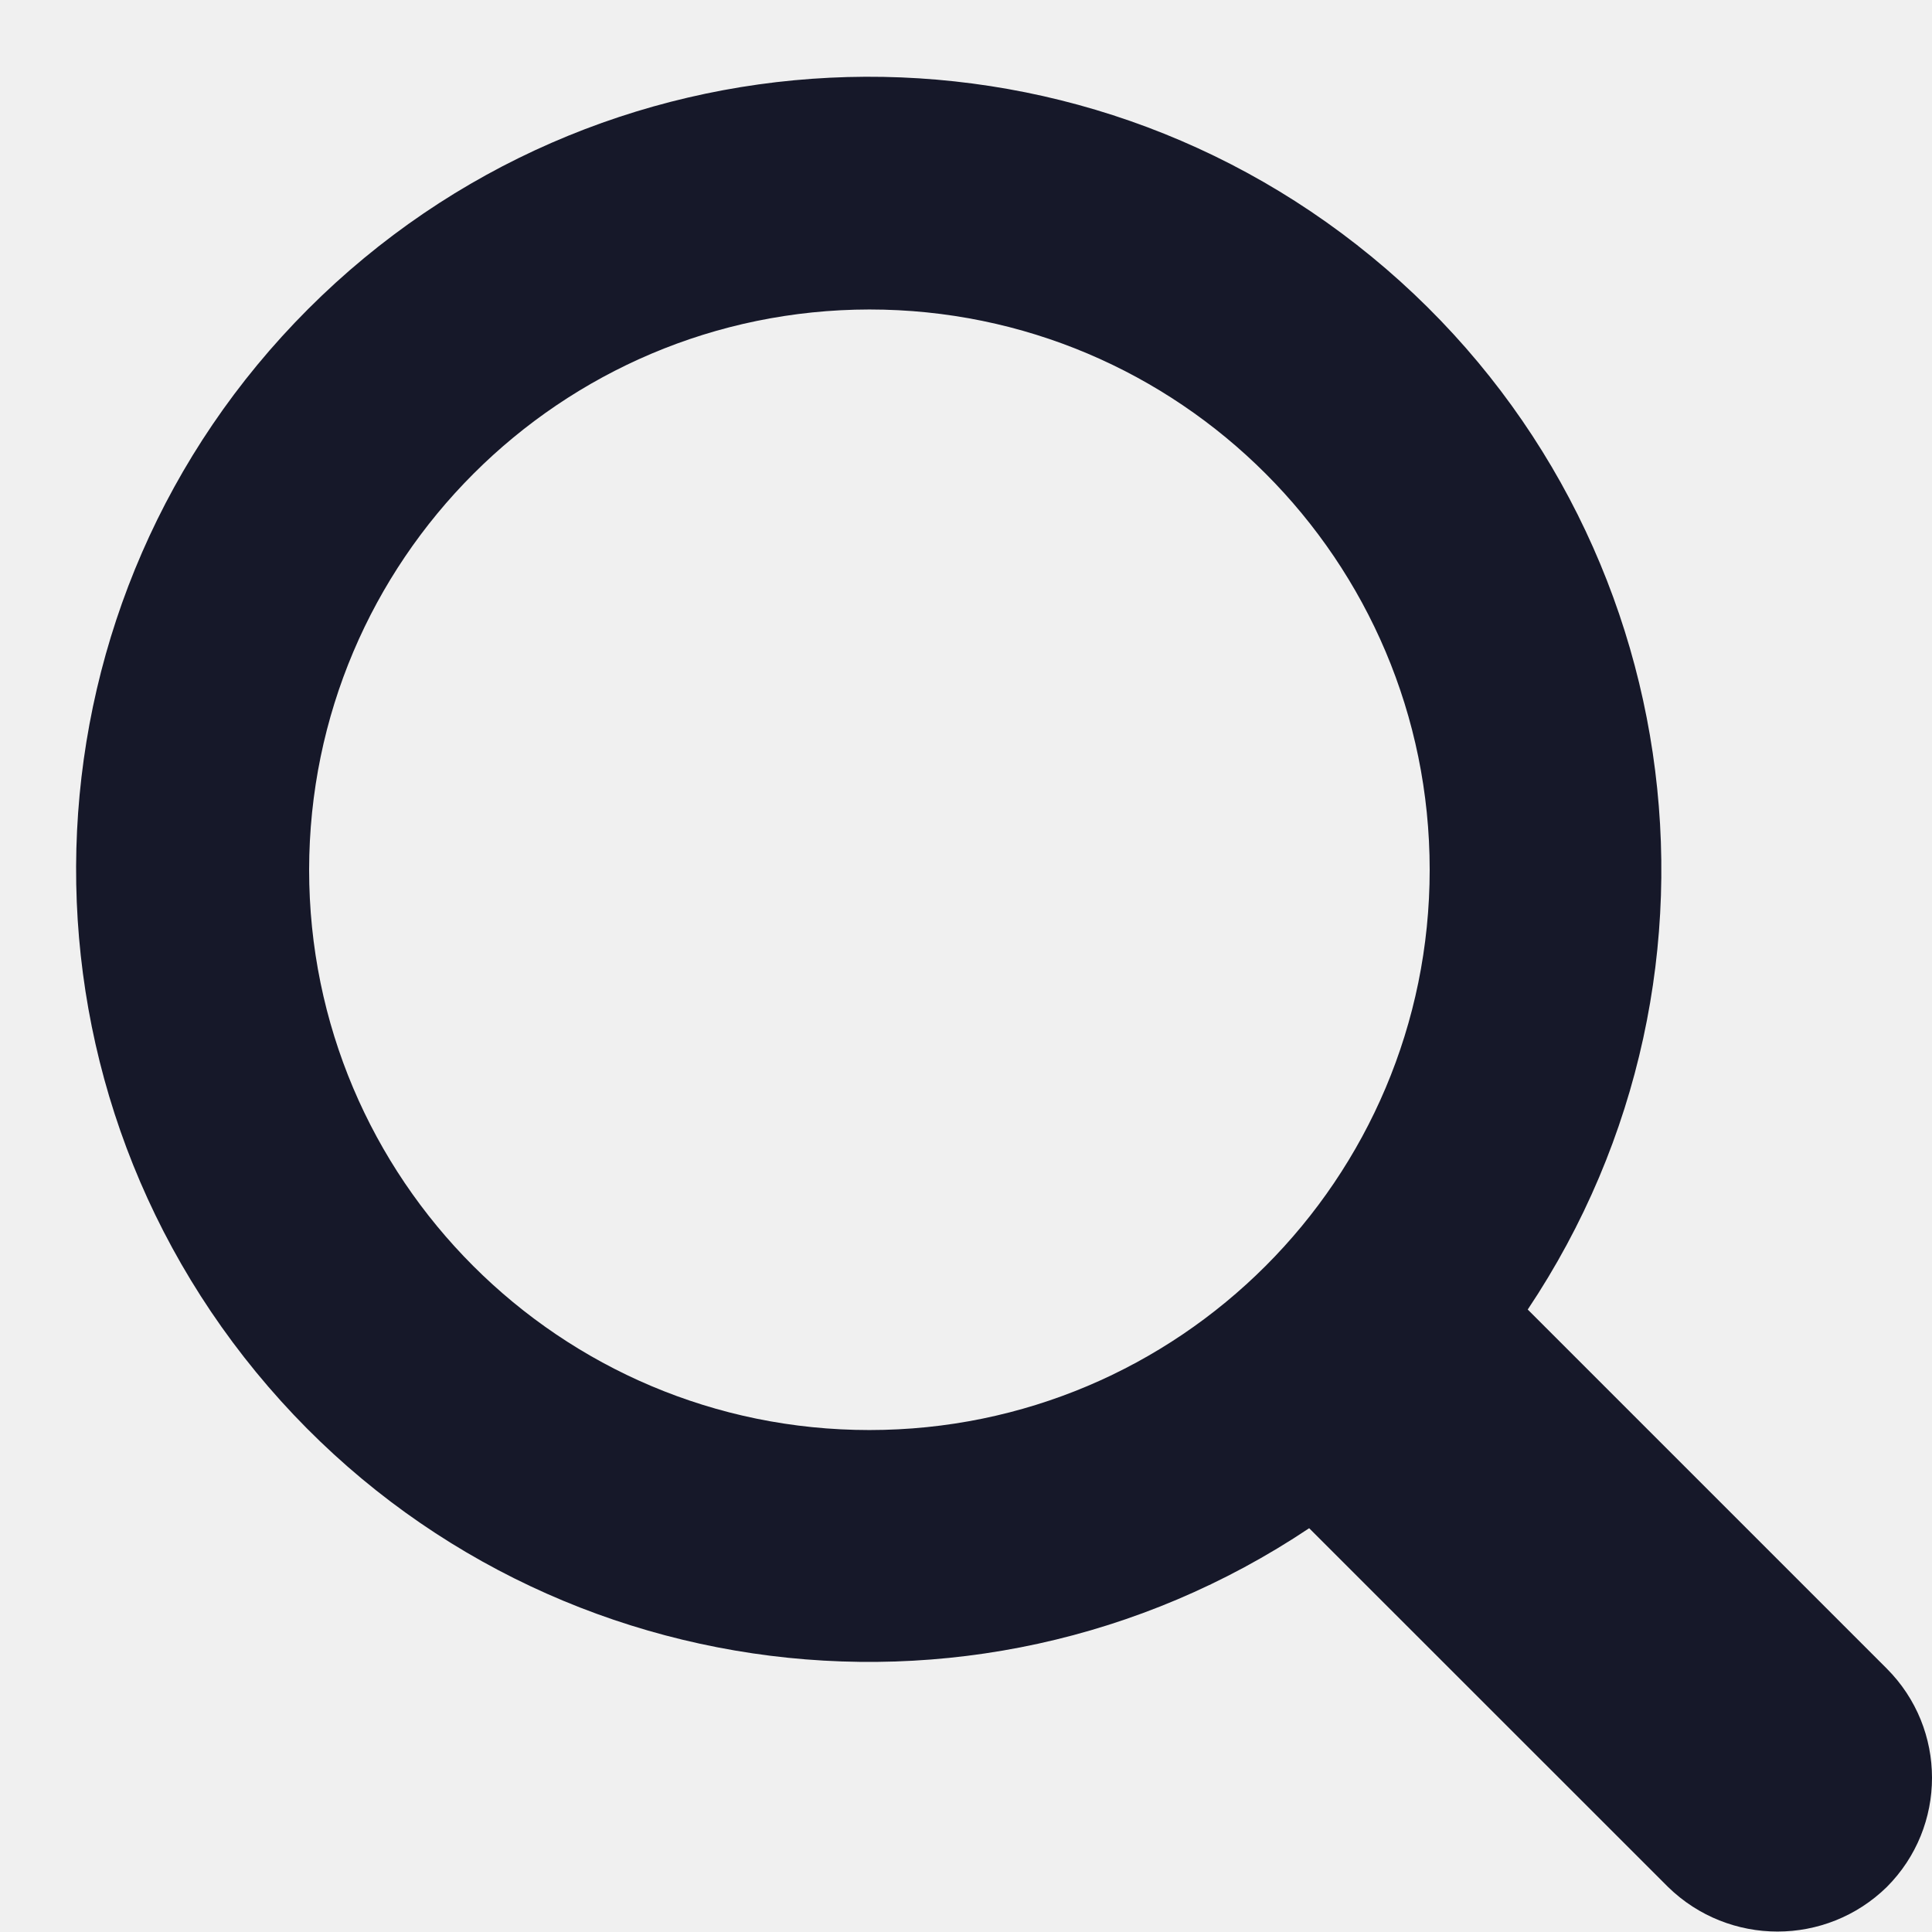
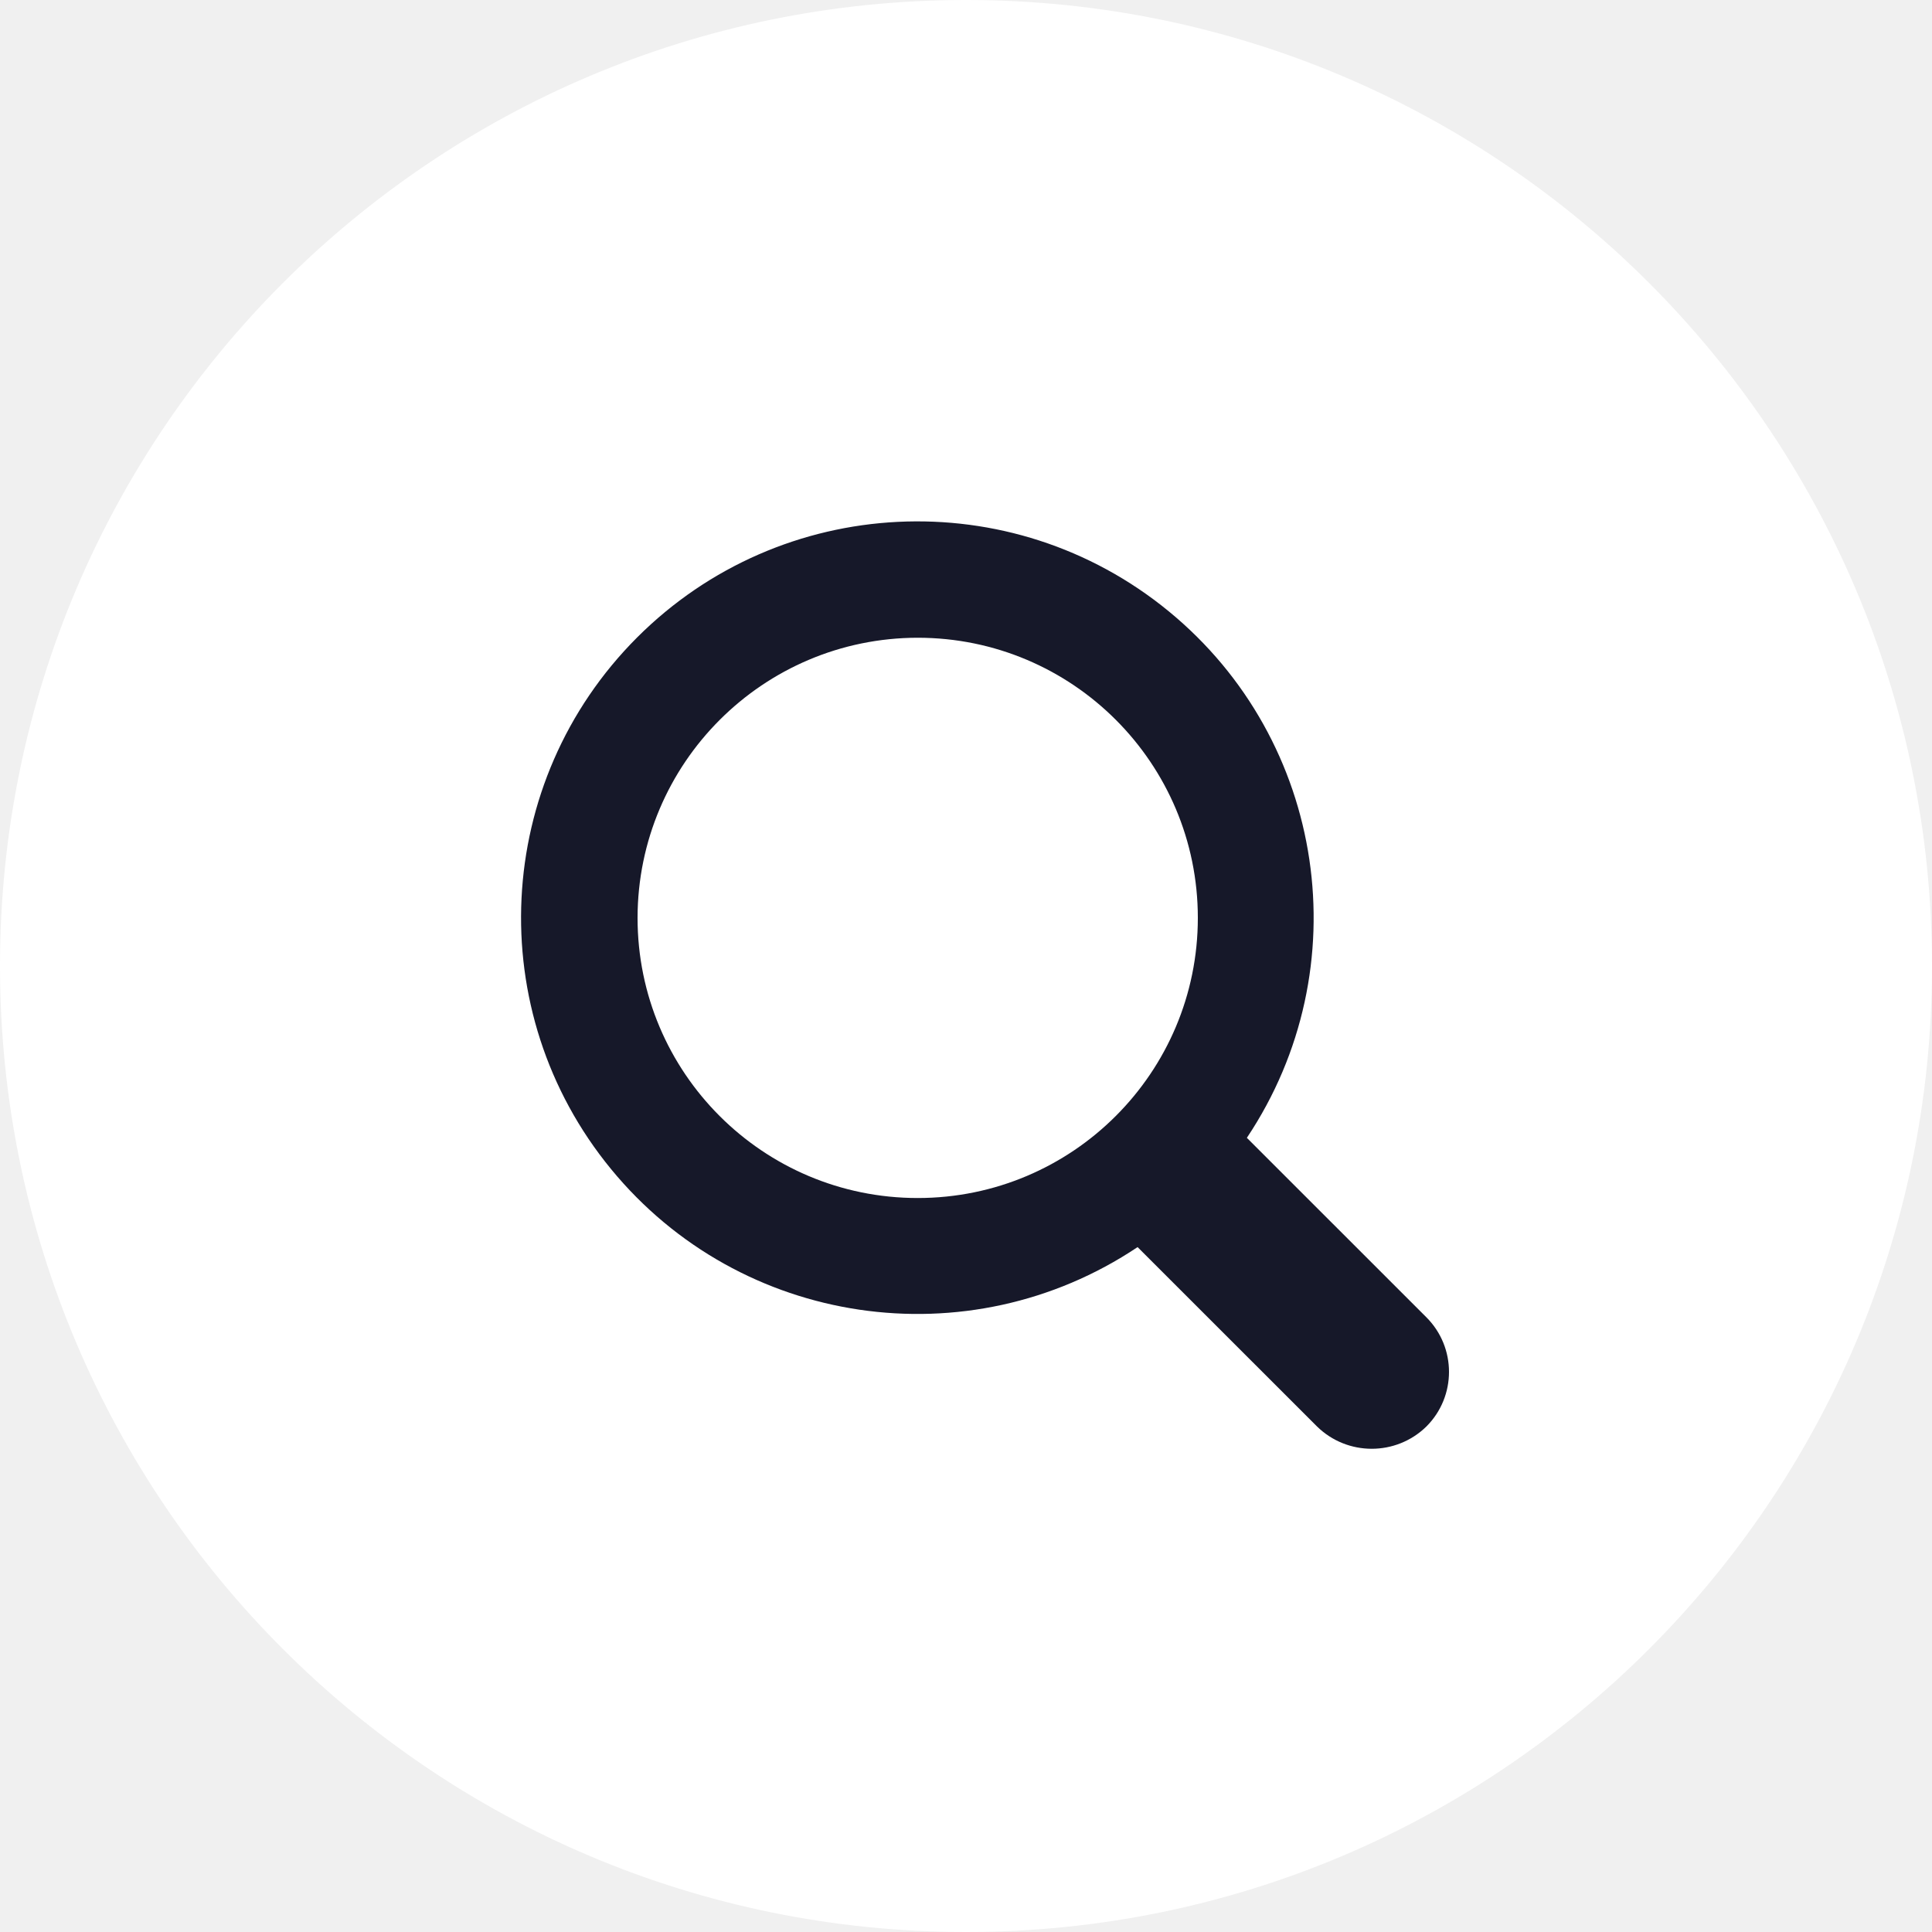
- <svg xmlns="http://www.w3.org/2000/svg" width="16" height="16" viewBox="0 0 16 16" fill="none">
-   <path fill-rule="evenodd" clip-rule="evenodd" d="M12.652 10.845L15.625 13.818C16.125 14.318 16.125 15.128 15.625 15.628C15.122 16.119 14.319 16.119 13.815 15.628L10.842 12.656C8.036 14.532 4.264 13.974 2.121 11.364C-0.021 8.755 0.165 4.947 2.552 2.559C4.939 0.171 8.748 -0.016 11.358 2.125C13.968 4.266 14.528 8.038 12.652 10.845ZM11.84 7.203C11.84 4.641 9.763 2.563 7.2 2.563C4.639 2.566 2.563 4.642 2.56 7.203C2.56 9.766 4.637 11.843 7.2 11.843C9.763 11.843 11.84 9.766 11.84 7.203Z" fill="#161829" />
+ <svg xmlns="http://www.w3.org/2000/svg" width="32" height="32" viewBox="0 0 32 32" fill="none">
+   <rect width="32" height="32" rx="16" fill="white" />
+   <path fill-rule="evenodd" clip-rule="evenodd" d="M20.652 18.846L23.625 21.818C24.125 22.318 24.125 23.128 23.625 23.628C23.122 24.119 22.318 24.119 21.815 23.628L18.842 20.656C16.036 22.532 12.263 21.974 10.121 19.364C7.979 16.755 8.165 12.947 10.552 10.559C12.939 8.171 16.747 7.984 19.358 10.125C21.968 12.266 22.527 16.038 20.652 18.846ZM19.84 15.203C19.84 12.641 17.763 10.563 15.2 10.563C12.639 10.566 10.563 12.642 10.56 15.203C10.56 17.766 12.637 19.843 15.2 19.843C17.763 19.843 19.84 17.766 19.84 15.203Z" fill="#161829" />
</svg>
